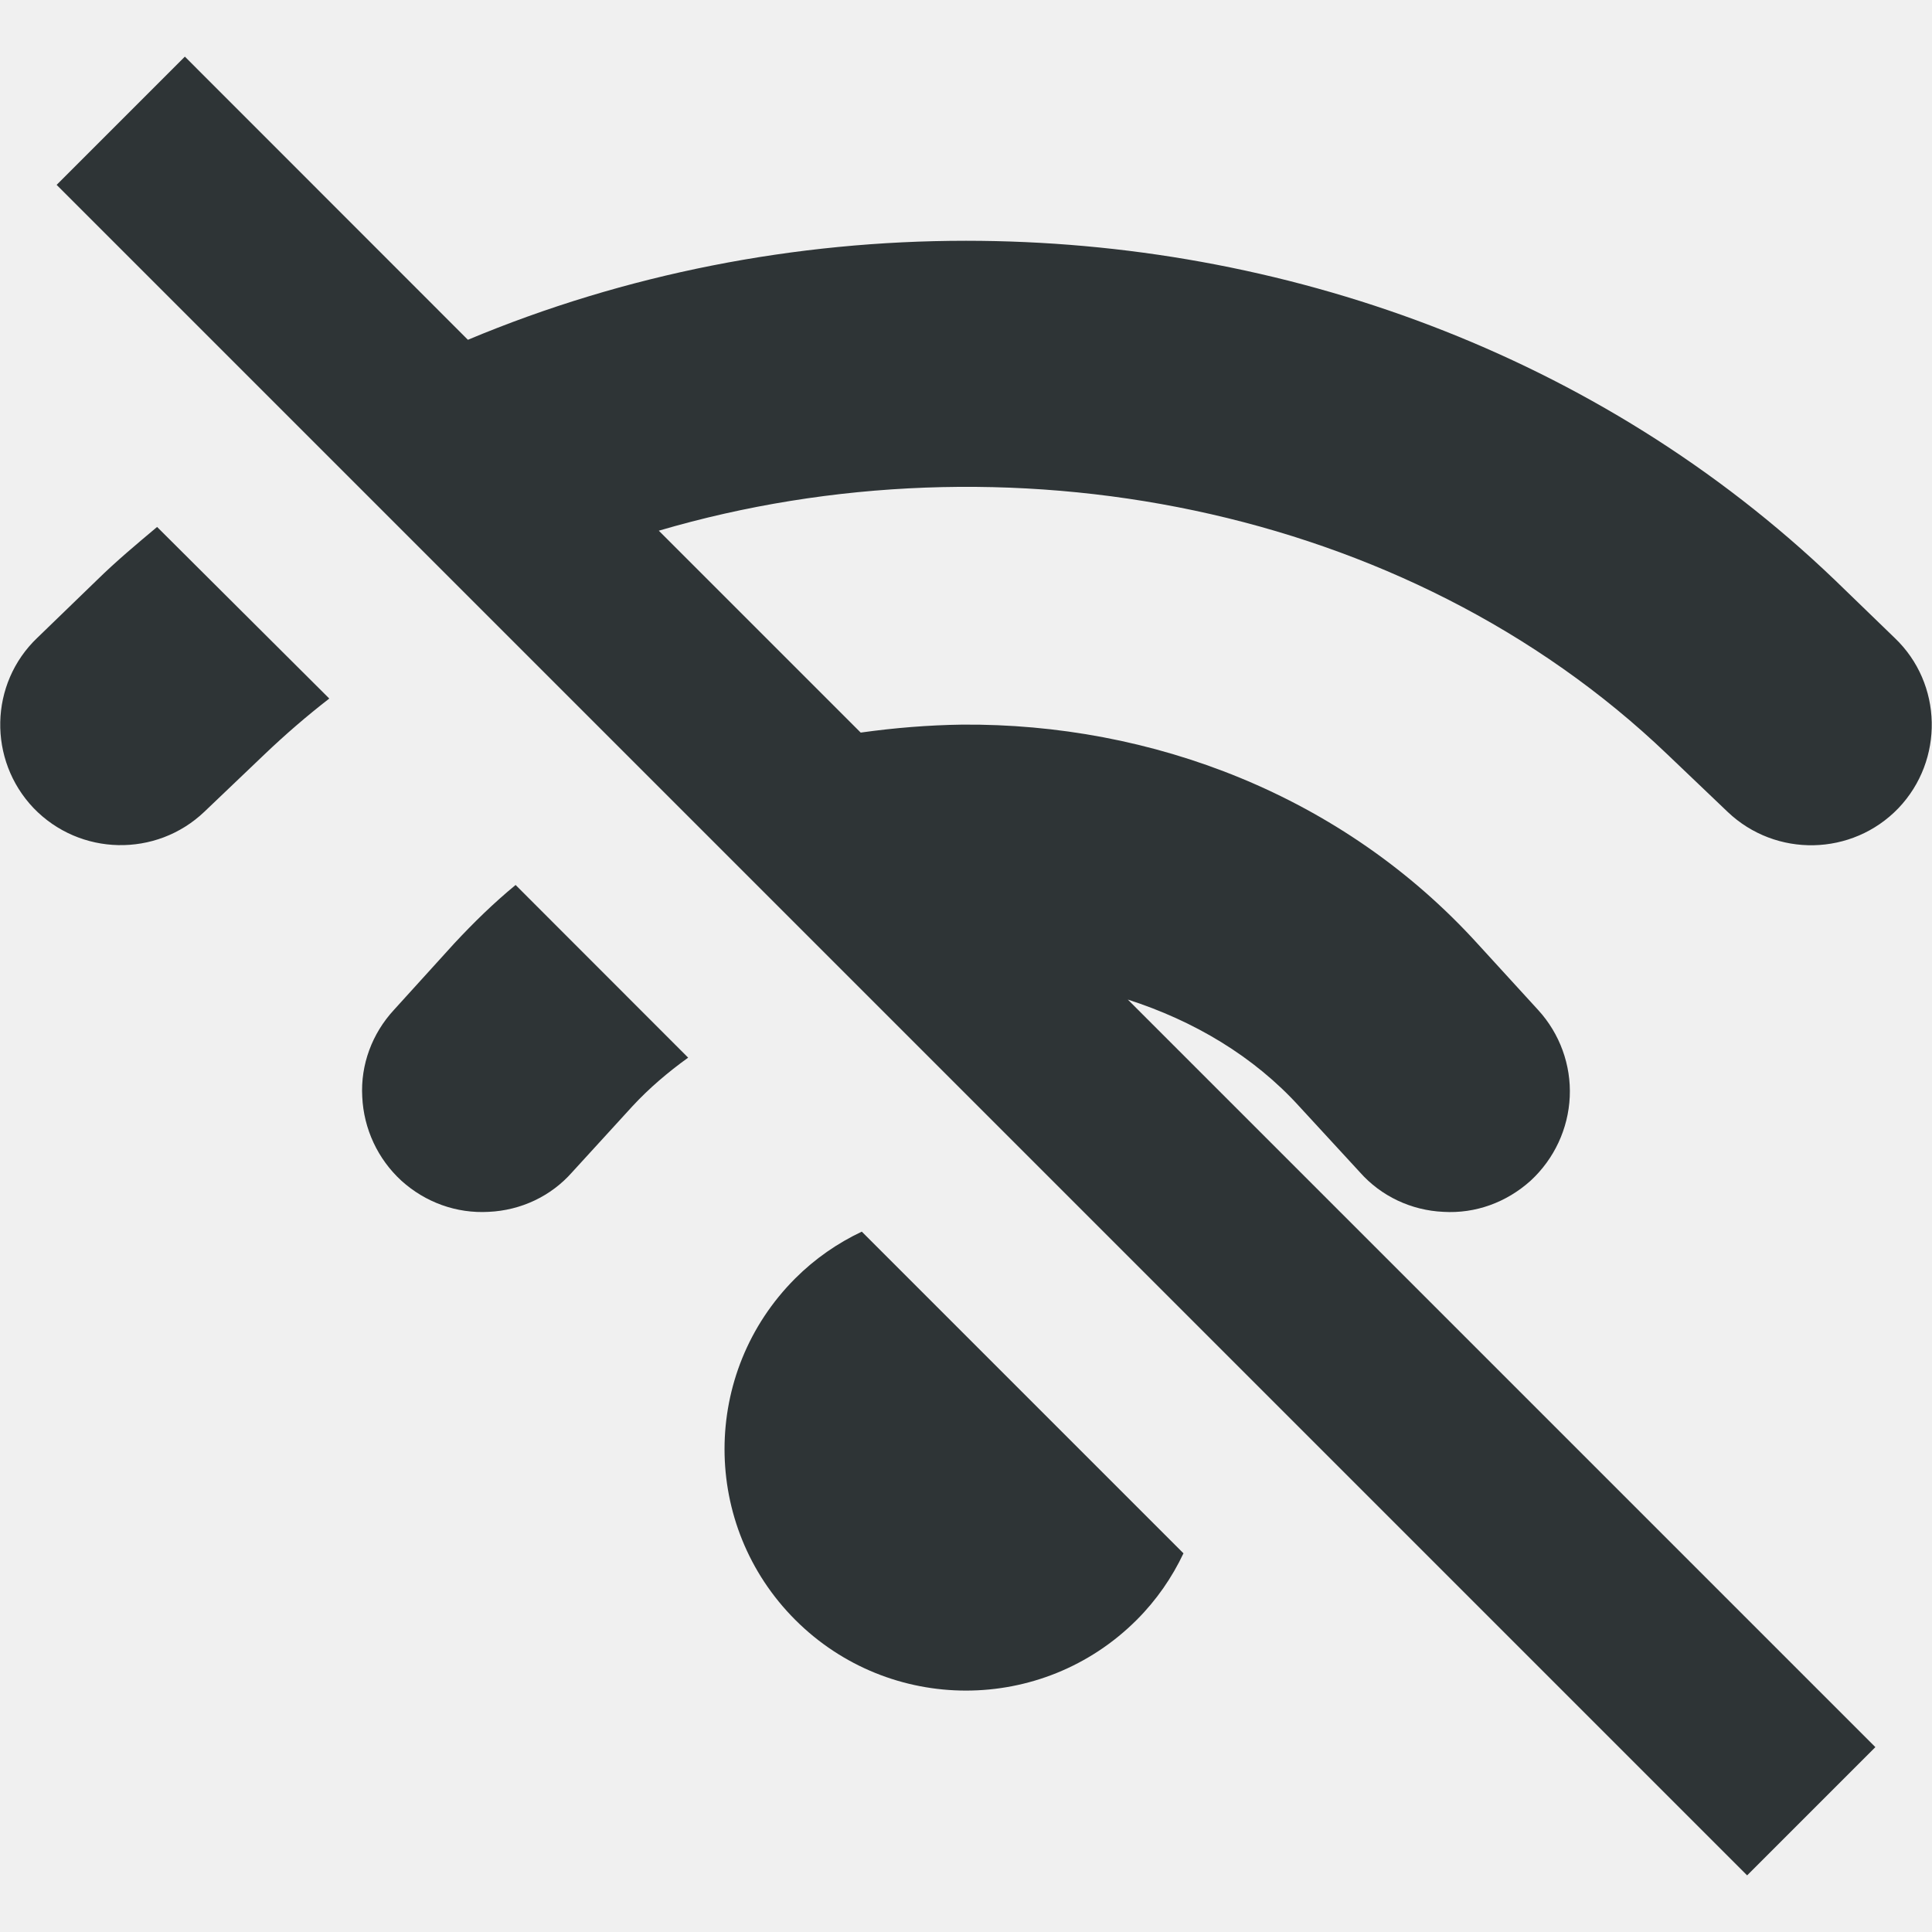
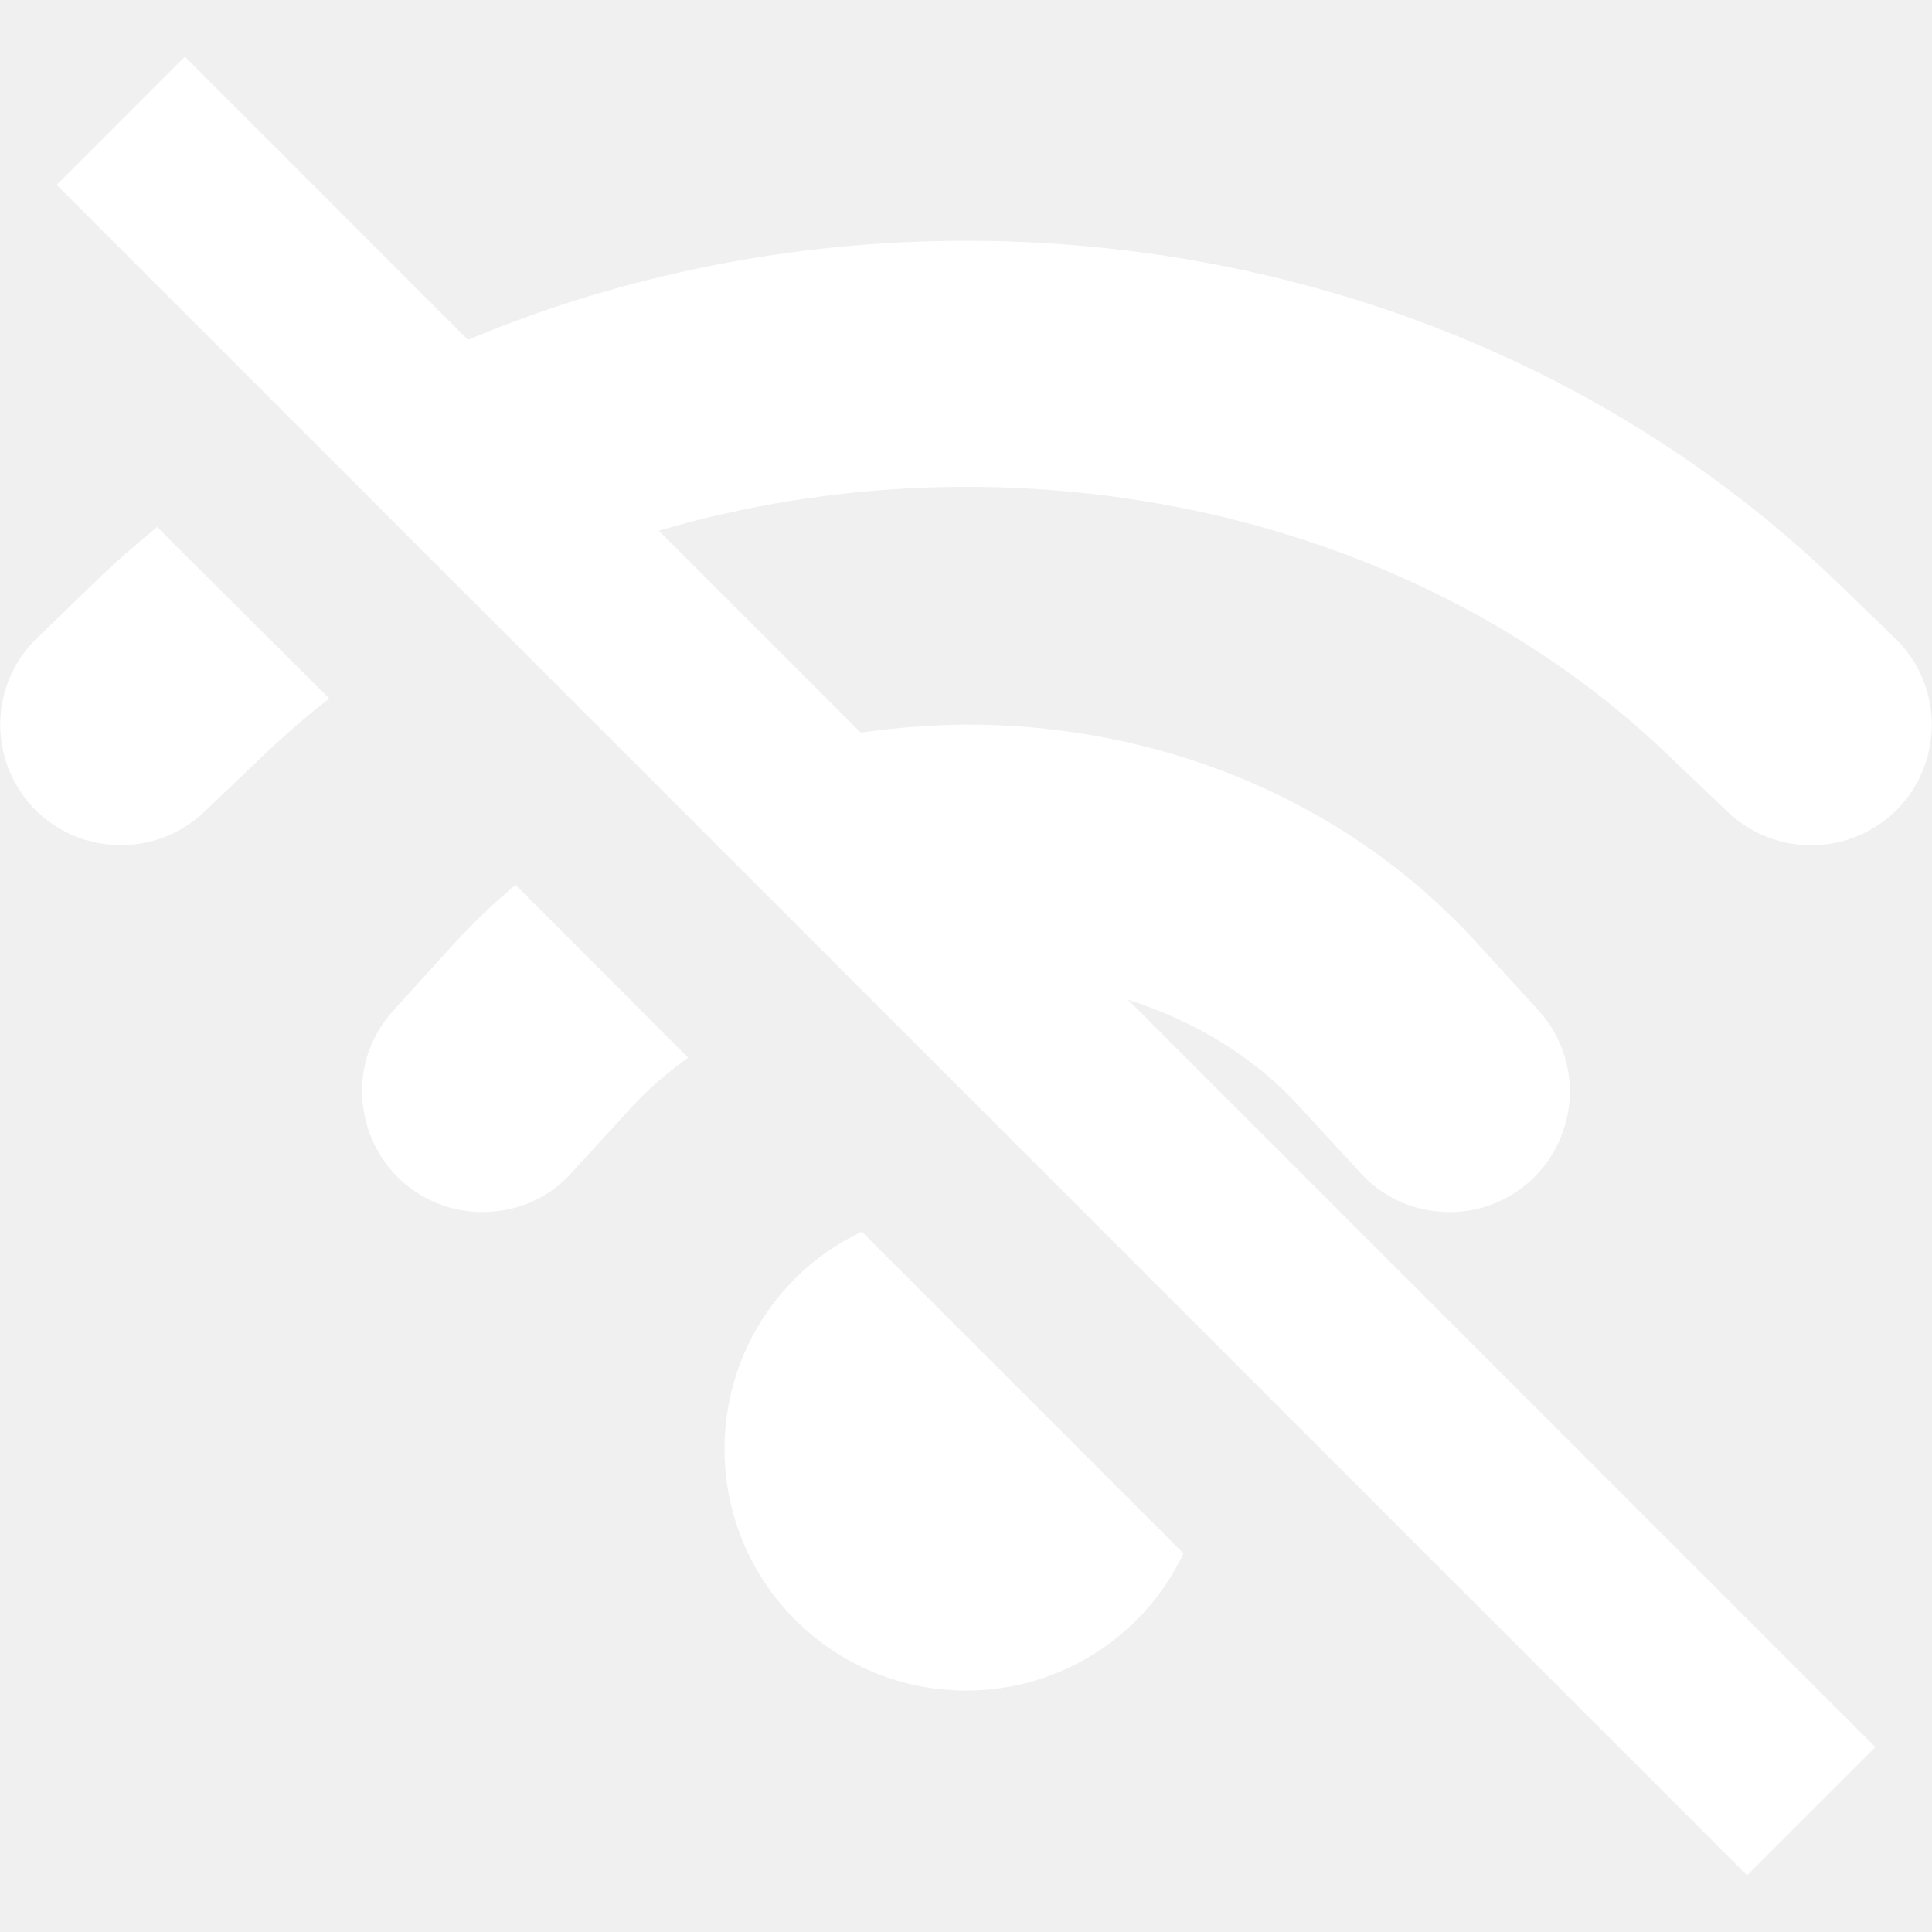
<svg xmlns="http://www.w3.org/2000/svg" height="16px" viewBox="0 0 16 16" width="16px">
-   <path d="m 1.531 0.469 l -1.062 1.062 l 14 14 l 1.062 -1.062 l -6.191 -6.191 c 0.547 0.176 1.043 0.469 1.422 0.887 l 0.5 0.543 c 0.176 0.199 0.426 0.316 0.691 0.328 c 0.266 0.016 0.523 -0.078 0.723 -0.258 c 0.195 -0.18 0.312 -0.43 0.324 -0.695 c 0.012 -0.262 -0.082 -0.523 -0.262 -0.719 l -0.5 -0.547 c -1.121 -1.234 -2.703 -1.828 -4.27 -1.816 c -0.281 0.004 -0.562 0.027 -0.84 0.066 l -1.672 -1.672 c 2.859 -0.84 6.184 -0.223 8.352 1.852 l 0.5 0.477 c 0.398 0.379 1.031 0.367 1.414 -0.031 c 0.379 -0.398 0.367 -1.031 -0.031 -1.41 l -0.496 -0.48 c -1.957 -1.875 -4.578 -2.809 -7.195 -2.809 c -1.41 0 -2.82 0.273 -4.125 0.82 z m -0.23 3.895 c -0.168 0.141 -0.336 0.281 -0.496 0.438 l -0.496 0.48 c -0.398 0.379 -0.41 1.012 -0.031 1.41 c 0.383 0.398 1.016 0.41 1.414 0.031 l 0.5 -0.477 c 0.172 -0.164 0.348 -0.316 0.535 -0.461 z m 2.969 2.965 c -0.18 0.148 -0.348 0.312 -0.508 0.484 l -0.5 0.551 c -0.18 0.195 -0.277 0.453 -0.262 0.719 c 0.012 0.266 0.129 0.516 0.324 0.695 c 0.199 0.18 0.457 0.273 0.723 0.258 c 0.266 -0.012 0.516 -0.129 0.691 -0.328 l 0.5 -0.547 c 0.137 -0.148 0.293 -0.281 0.461 -0.402 z m 2.867 2.871 c -0.199 0.094 -0.387 0.223 -0.551 0.387 c -0.781 0.781 -0.781 2.047 0 2.828 s 2.047 0.781 2.828 0 c 0.164 -0.164 0.293 -0.352 0.387 -0.551 z m 0 0" fill="#2e3436" />
+   <path d="m 1.531 0.469 l -1.062 1.062 l 14 14 l 1.062 -1.062 l -6.191 -6.191 c 0.547 0.176 1.043 0.469 1.422 0.887 l 0.5 0.543 c 0.176 0.199 0.426 0.316 0.691 0.328 c 0.266 0.016 0.523 -0.078 0.723 -0.258 c 0.195 -0.18 0.312 -0.43 0.324 -0.695 c 0.012 -0.262 -0.082 -0.523 -0.262 -0.719 l -0.5 -0.547 c -1.121 -1.234 -2.703 -1.828 -4.27 -1.816 c -0.281 0.004 -0.562 0.027 -0.84 0.066 l -1.672 -1.672 c 2.859 -0.84 6.184 -0.223 8.352 1.852 l 0.5 0.477 c 0.398 0.379 1.031 0.367 1.414 -0.031 c 0.379 -0.398 0.367 -1.031 -0.031 -1.41 l -0.496 -0.48 c -1.957 -1.875 -4.578 -2.809 -7.195 -2.809 c -1.41 0 -2.82 0.273 -4.125 0.82 z m -0.23 3.895 c -0.168 0.141 -0.336 0.281 -0.496 0.438 l -0.496 0.48 c -0.398 0.379 -0.41 1.012 -0.031 1.41 c 0.383 0.398 1.016 0.41 1.414 0.031 l 0.5 -0.477 c 0.172 -0.164 0.348 -0.316 0.535 -0.461 z m 2.969 2.965 c -0.18 0.148 -0.348 0.312 -0.508 0.484 l -0.5 0.551 c -0.18 0.195 -0.277 0.453 -0.262 0.719 c 0.012 0.266 0.129 0.516 0.324 0.695 c 0.199 0.18 0.457 0.273 0.723 0.258 c 0.266 -0.012 0.516 -0.129 0.691 -0.328 l 0.5 -0.547 c 0.137 -0.148 0.293 -0.281 0.461 -0.402 z m 2.867 2.871 c -0.199 0.094 -0.387 0.223 -0.551 0.387 c -0.781 0.781 -0.781 2.047 0 2.828 s 2.047 0.781 2.828 0 c 0.164 -0.164 0.293 -0.352 0.387 -0.551 z m 0 0" fill="#ffffff" />
</svg>
